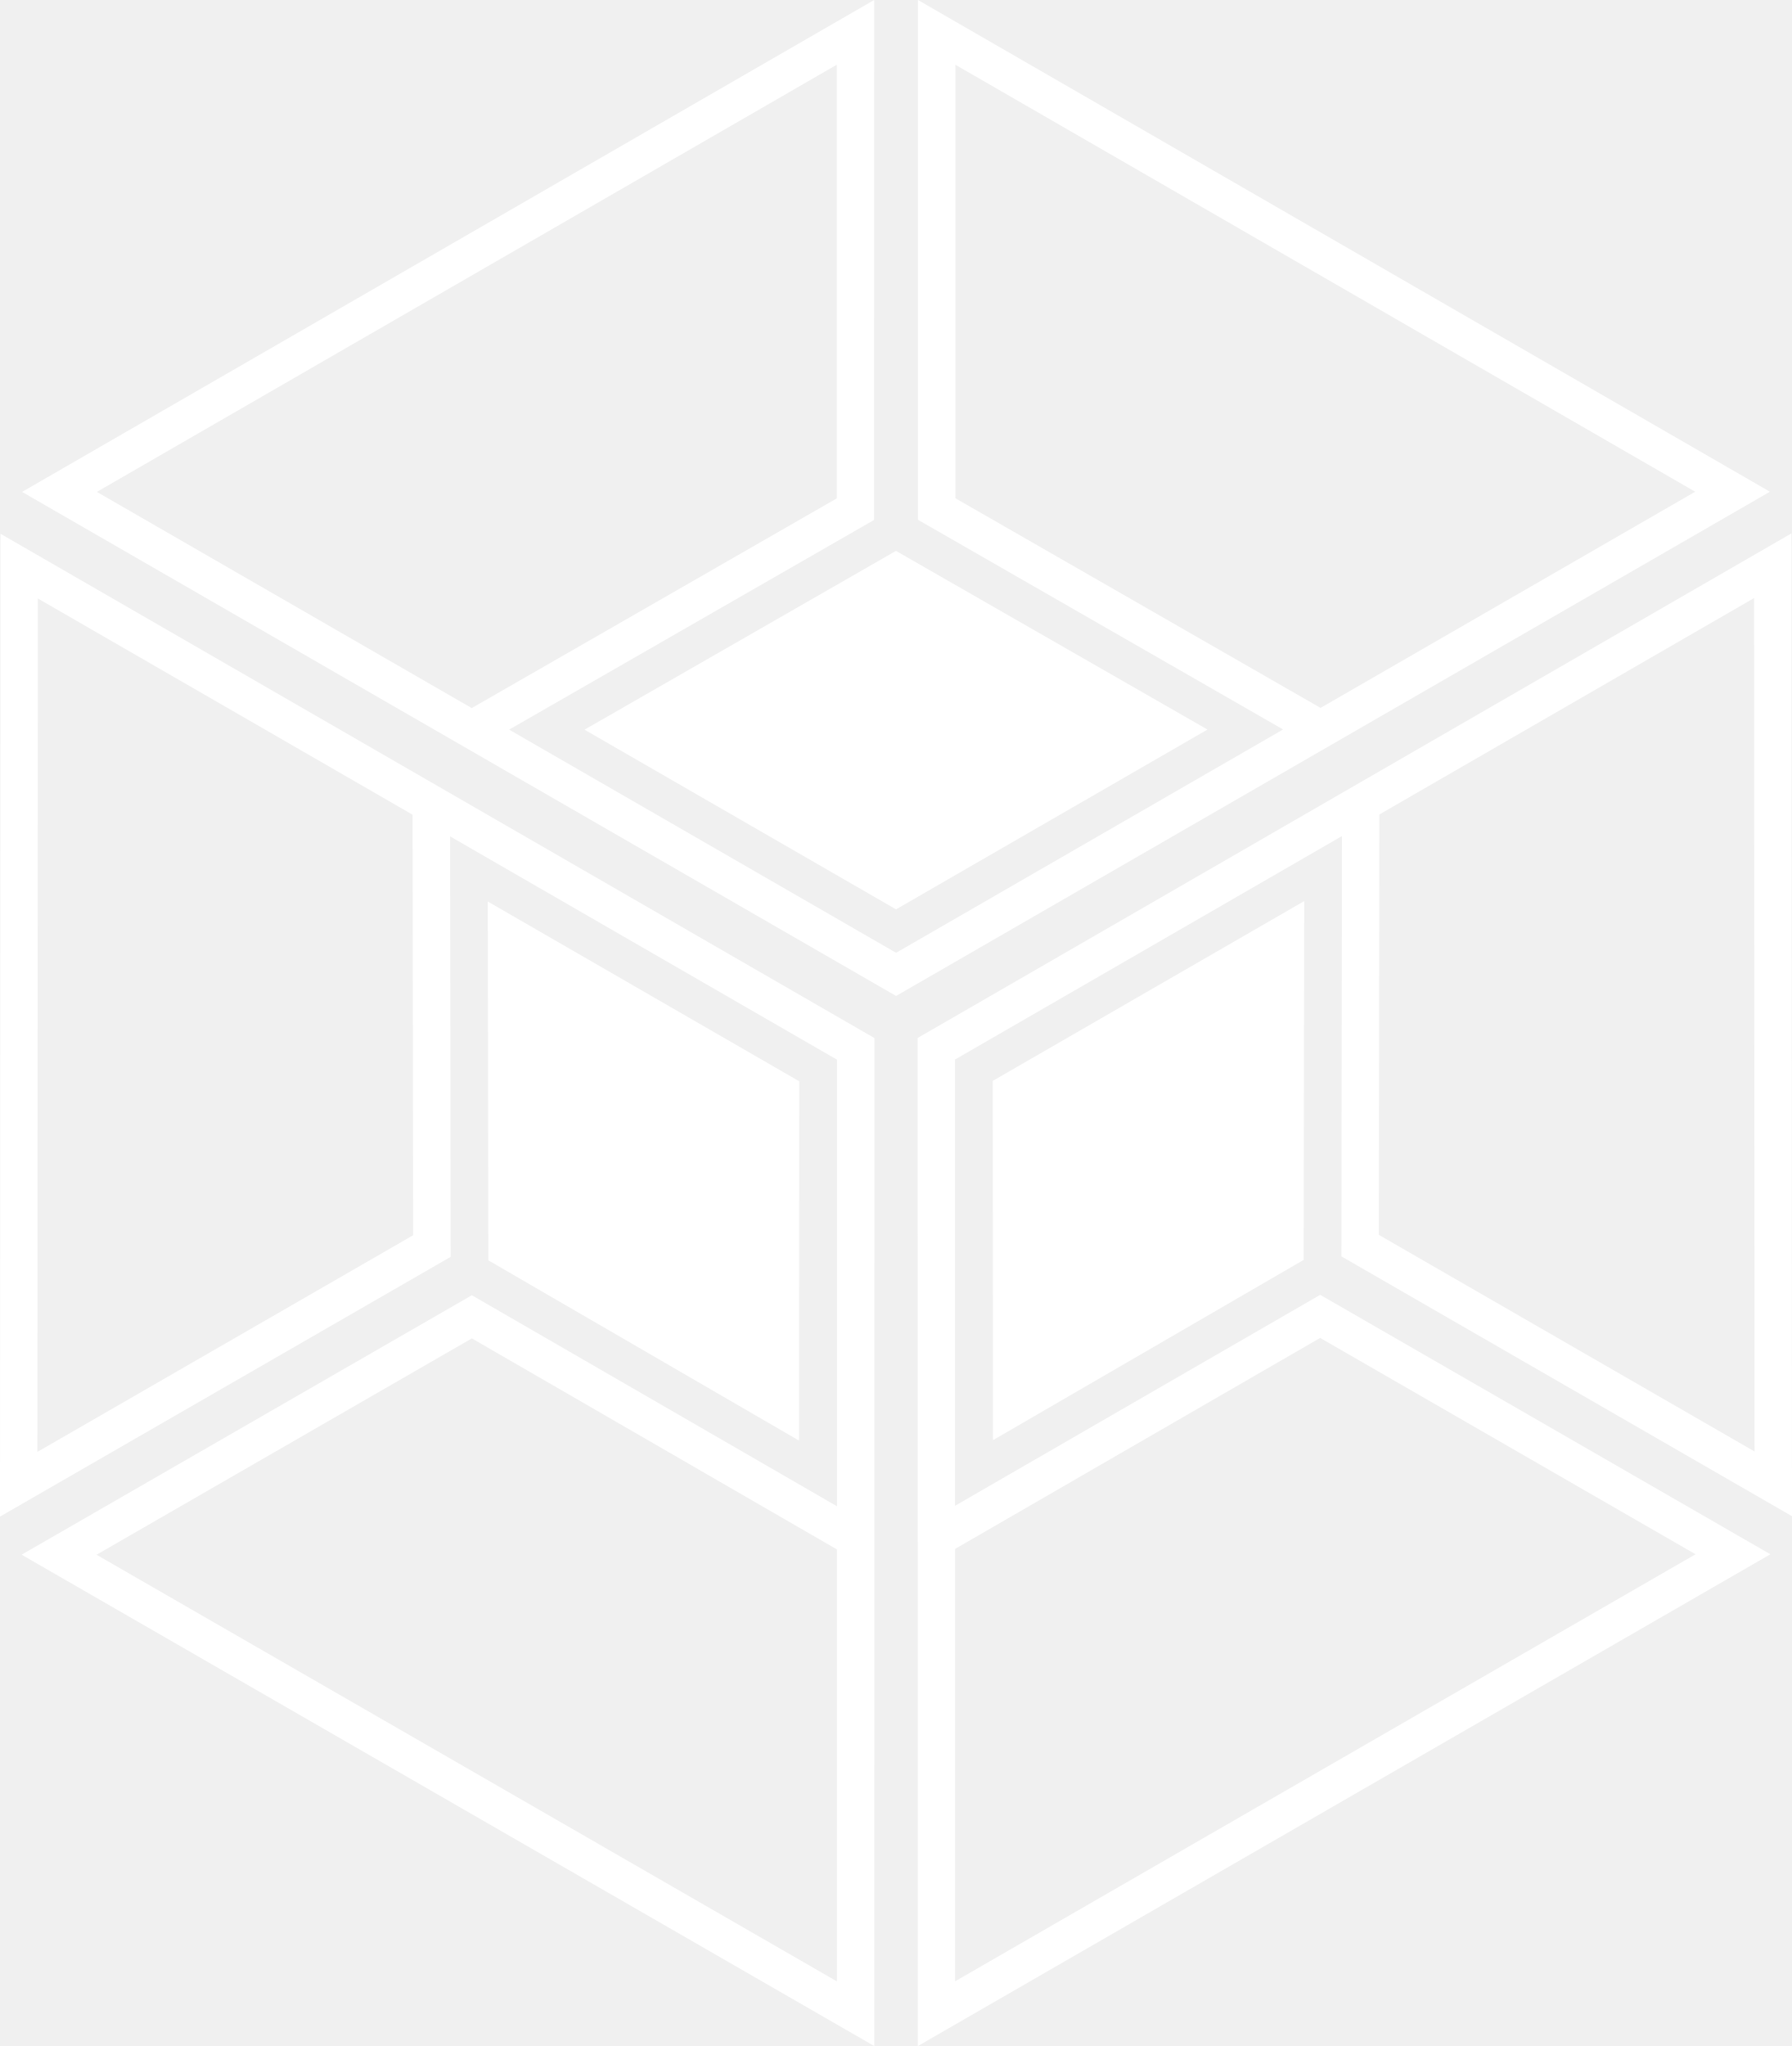
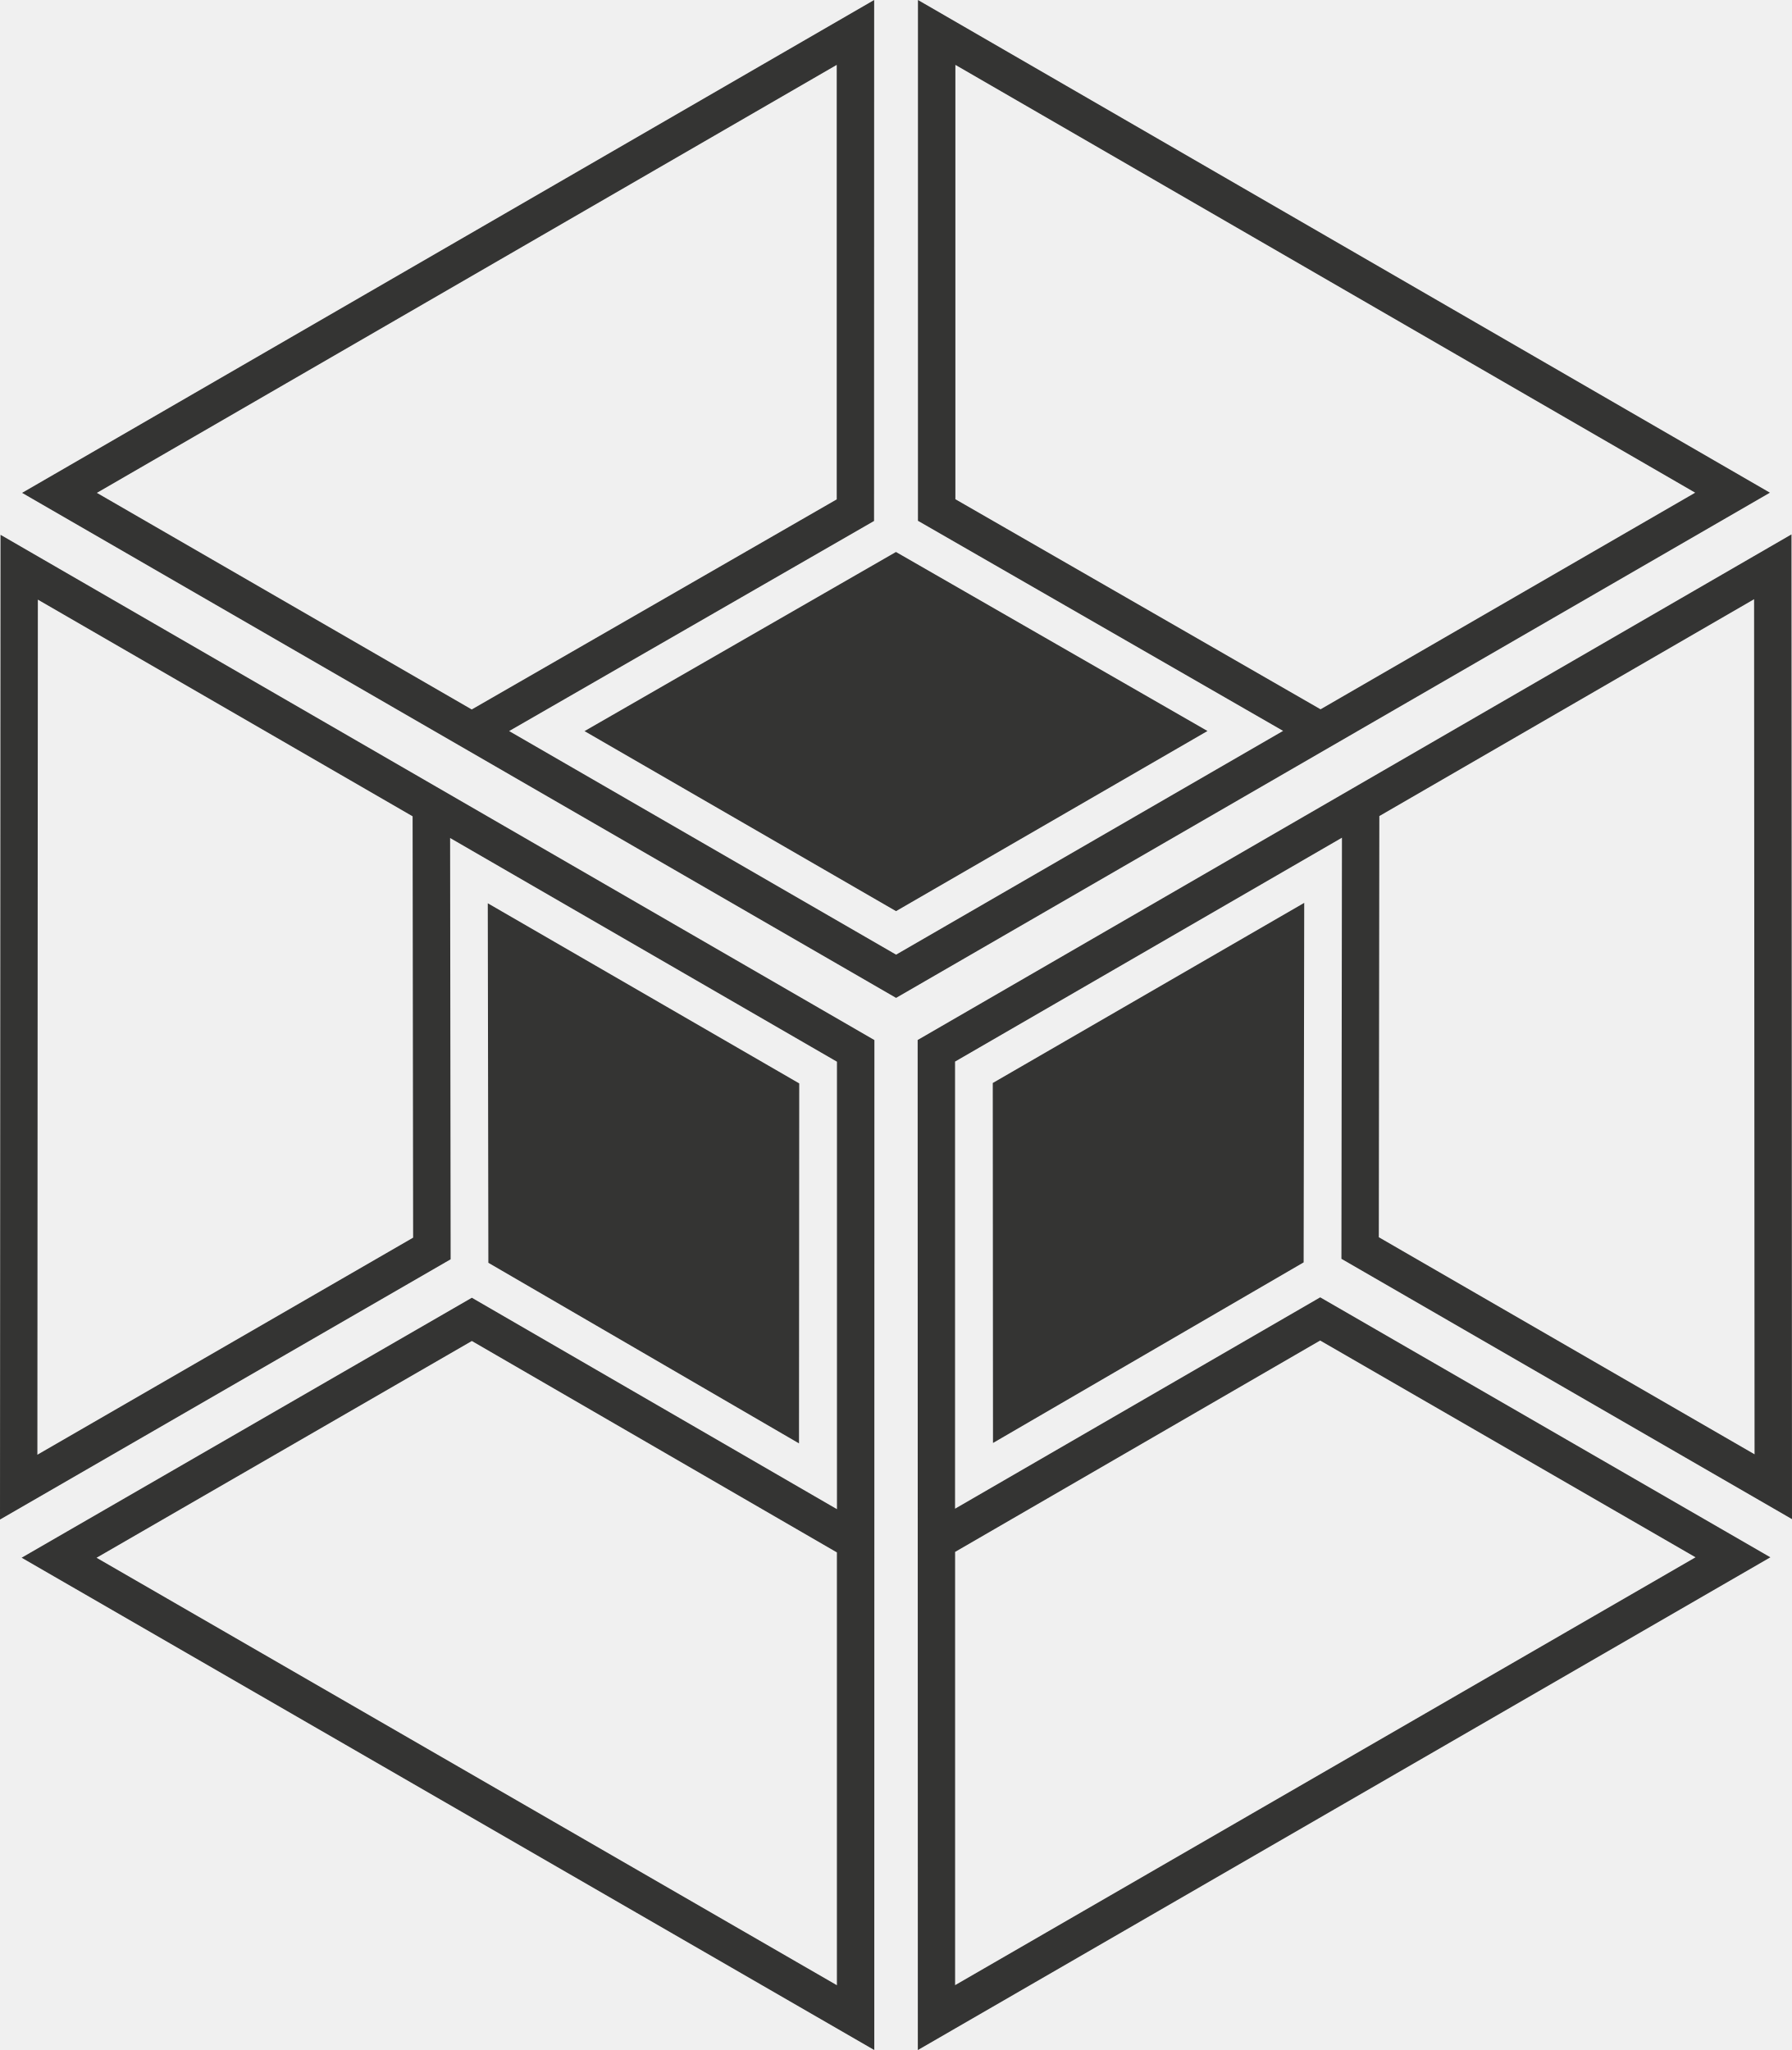
- <svg xmlns="http://www.w3.org/2000/svg" width="219" height="250" viewBox="0 0 219 250" fill="none">
-   <g clip-path="url(#clip0_940_1611)">
-     <path d="M109.511 121.694L2.7 60.105L106.832 0L106.818 63.532L62.219 89.154L109.511 116.422L156.809 89.133L112.182 63.511V0L216.3 60.084L109.511 121.694ZM11.837 60.105L57.651 86.522L102.257 60.9V7.911L11.837 60.105ZM116.751 60.879L161.385 86.5L207.17 60.084L116.758 7.911V60.879H116.751Z" fill="white" />
-     <path d="M109.497 67.312L147.566 89.145L109.504 111.113L71.435 89.159L109.497 67.312Z" fill="white" />
-     <path d="M112.168 250L112.146 126.831L218.936 65.172L219 185.262L163.935 153.517L163.999 102.16L116.715 129.463V183.992L161.342 158.214L216.357 189.916L112.168 250.008V250ZM116.722 189.257V242.096L207.213 189.916L161.335 163.479L116.715 189.264L116.722 189.257ZM168.504 150.885L214.424 177.358L214.367 73.076L168.568 99.521L168.504 150.885Z" fill="white" />
-     <path d="M159.317 153.948L121.355 175.972L121.326 132.073L159.388 110.105L159.317 153.948Z" fill="white" />
-     <path d="M106.839 250.002L2.643 189.967L57.665 158.265L102.285 184.05V129.479L55.008 102.197L55.072 153.575L0 185.313L0.064 65.223L106.86 126.839L106.846 250.002H106.839ZM11.787 189.967L102.278 242.104V189.322L57.665 163.537L11.794 189.974L11.787 189.967ZM4.625 73.127L4.569 177.408L50.489 150.935L50.425 99.55L4.625 73.127Z" fill="white" />
-     <path d="M59.682 153.999L97.645 176.023L97.673 132.124L59.611 110.156L59.682 153.999Z" fill="white" />
+ <svg xmlns="http://www.w3.org/2000/svg" width="437" height="500" viewBox="0 0 437 500" fill="none">
+   <g clip-path="url(#clip0_940_1567)">
+     <path d="M218.521 243.387L5.388 120.211L213.176 0L213.148 127.065L124.154 178.308L218.521 232.843L312.903 178.265L223.852 127.022V0L431.613 120.168L218.521 243.387ZM23.62 120.211L115.038 173.043L204.046 121.8V15.823L23.62 120.211ZM232.969 121.757L322.033 173.001L413.394 120.168L232.983 15.823V121.757H232.969Z" fill="#343433" />
+     <path d="M218.493 134.629L294.457 178.294L218.507 222.229L142.543 178.322L218.493 134.629Z" fill="#343433" />
+     <path d="M223.824 499.997L223.781 253.658L436.872 130.34L437 370.52L327.123 307.03L327.25 204.317L232.898 258.923V367.98L321.948 316.424L431.726 379.829L223.824 500.011V499.997ZM232.912 378.509V484.188L413.479 379.829L321.934 326.954L232.898 378.523L232.912 378.509ZM336.239 301.765L427.87 354.711L427.756 146.148L336.367 199.038L336.239 301.765Z" fill="#343433" />
+     <path d="M317.907 307.896L242.155 351.945L242.099 264.146L318.049 220.211L317.907 307.896Z" fill="#343433" />
+     <path d="M213.19 499.999L5.274 379.931L115.066 316.526L204.103 368.095V258.954L109.764 204.39L109.892 307.146L0 370.621L0.128 130.441L213.233 253.675L213.205 499.999H213.19ZM23.521 379.931L204.088 484.205V378.639L115.066 327.07L23.535 379.945L23.521 379.931ZM9.23 146.25L9.116 354.813L100.747 301.867L100.619 199.097L9.23 146.25Z" fill="#343433" />
+     <path d="M119.093 307.998L194.845 352.046L194.901 264.247L118.951 220.312L119.093 307.998Z" fill="#343433" />
  </g>
  <defs>
-     <clipPath id="clip0_940_1611">
-       <rect width="219" height="250" fill="white" />
+     <clipPath id="clip0_940_1567">
+       <rect width="437" height="500" fill="white" />
    </clipPath>
  </defs>
</svg>
